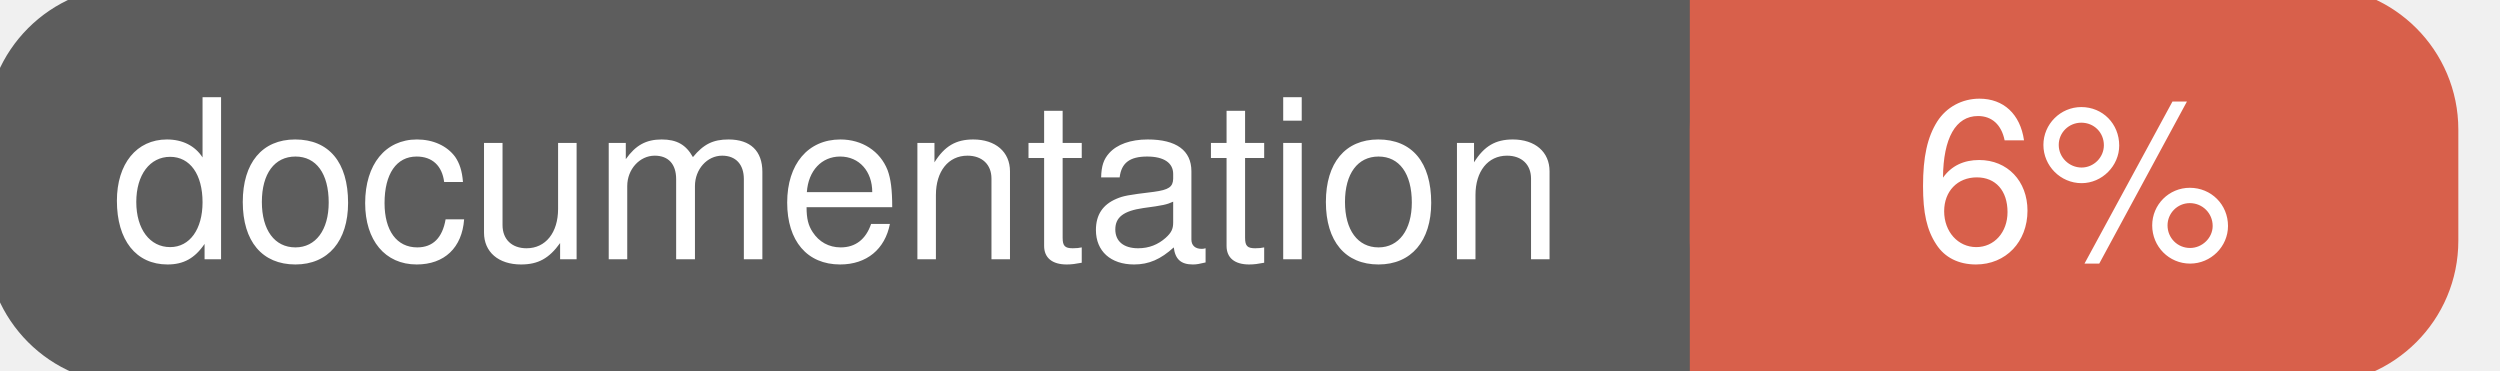
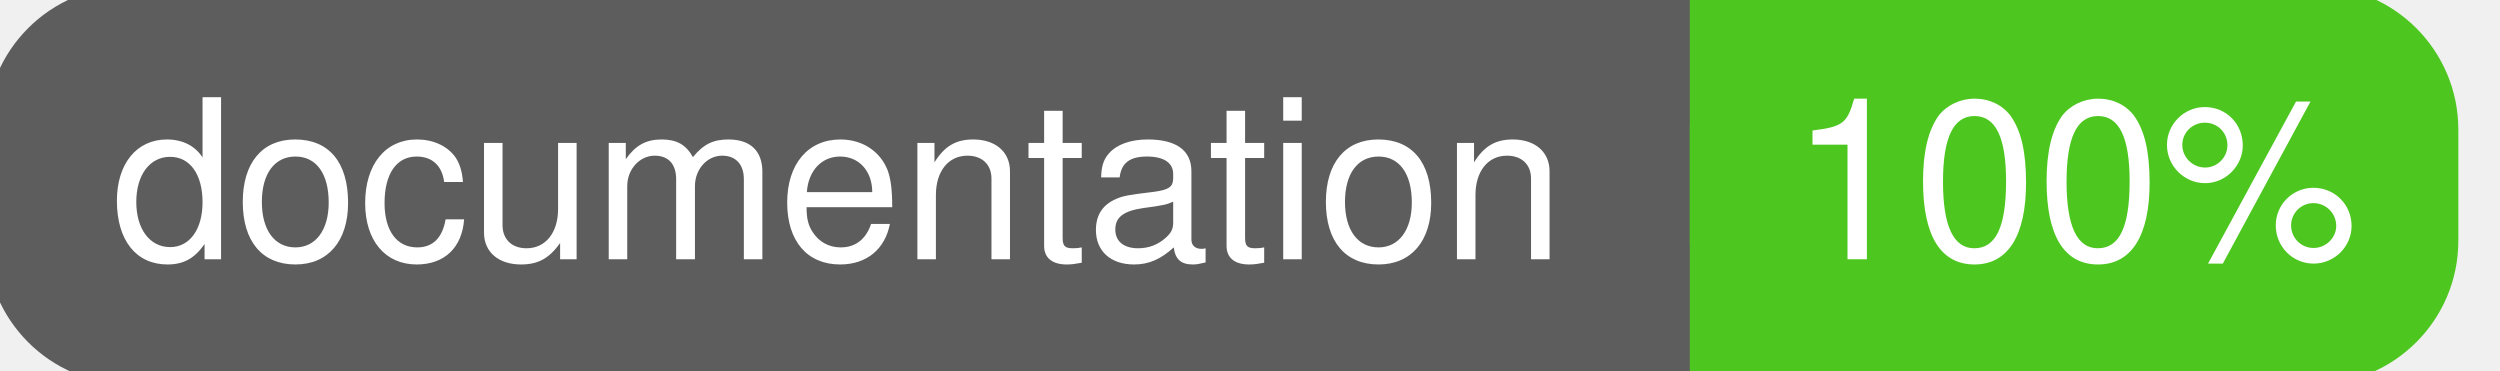
<svg xmlns="http://www.w3.org/2000/svg" width="135" height="20">
  <g>
    <rect id="svg_1" height="20" width="130" y="0" x="0" stroke-width="1.5" stroke="#5d5d5d" fill="#5d5d5d" rx="7" ry="7" />
-     <rect id="svg_2" height="20" width="40" y="0" x="92" stroke-width="1.5" stroke="#d8604b" fill="#d8604b" rx="7" ry="7" />
-     <rect id="svg_3" height="20" width="22" y="0" x="92" stroke-width="1.5" stroke="#d8604b" fill="#d8604b" />
+     <rect id="svg_2" height="20" width="40" y="0" x="92" stroke-width="1.5" stroke="#4dc71f" fill="#4dc71f" rx="7" ry="7" />
+     <rect id="svg_3" height="20" width="22" y="0" x="92" stroke-width="1.5" stroke="#4dc71f" fill="#4dc71f" />
    <text xml:space="preserve" text-anchor="start" font-family="Helvetica, Arial, sans-serif" font-size="12" id="svg_4" y="14" x="6" stroke-width="0" stroke="#5d5d5d" fill="#ffffff">documentation</text>
-     <text xml:space="preserve" text-anchor="middle" font-family="Helvetica, Arial, sans-serif" font-size="12" id="svg_5" y="14" x="112" stroke-width="0" stroke="#5d5d5d" fill="#ffffff" style="text-anchor: middle">6%</text>
+     <text xml:space="preserve" text-anchor="middle" font-family="Helvetica, Arial, sans-serif" font-size="12" id="svg_5" y="14" x="112" stroke-width="0" stroke="#5d5d5d" fill="#ffffff" style="text-anchor: middle">100%</text>
  </g>
</svg>
